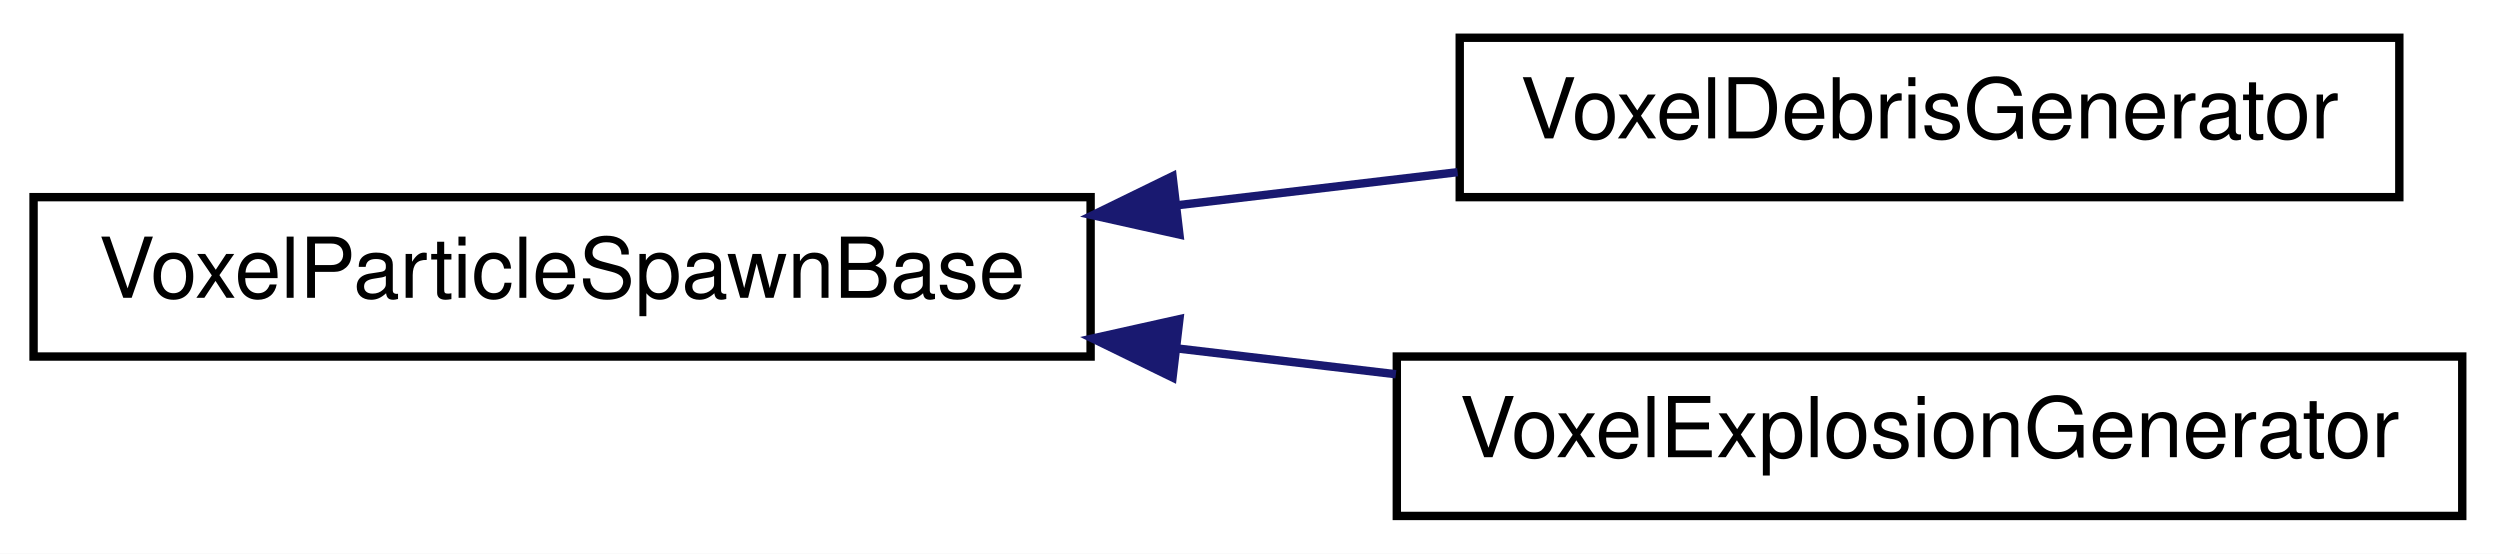
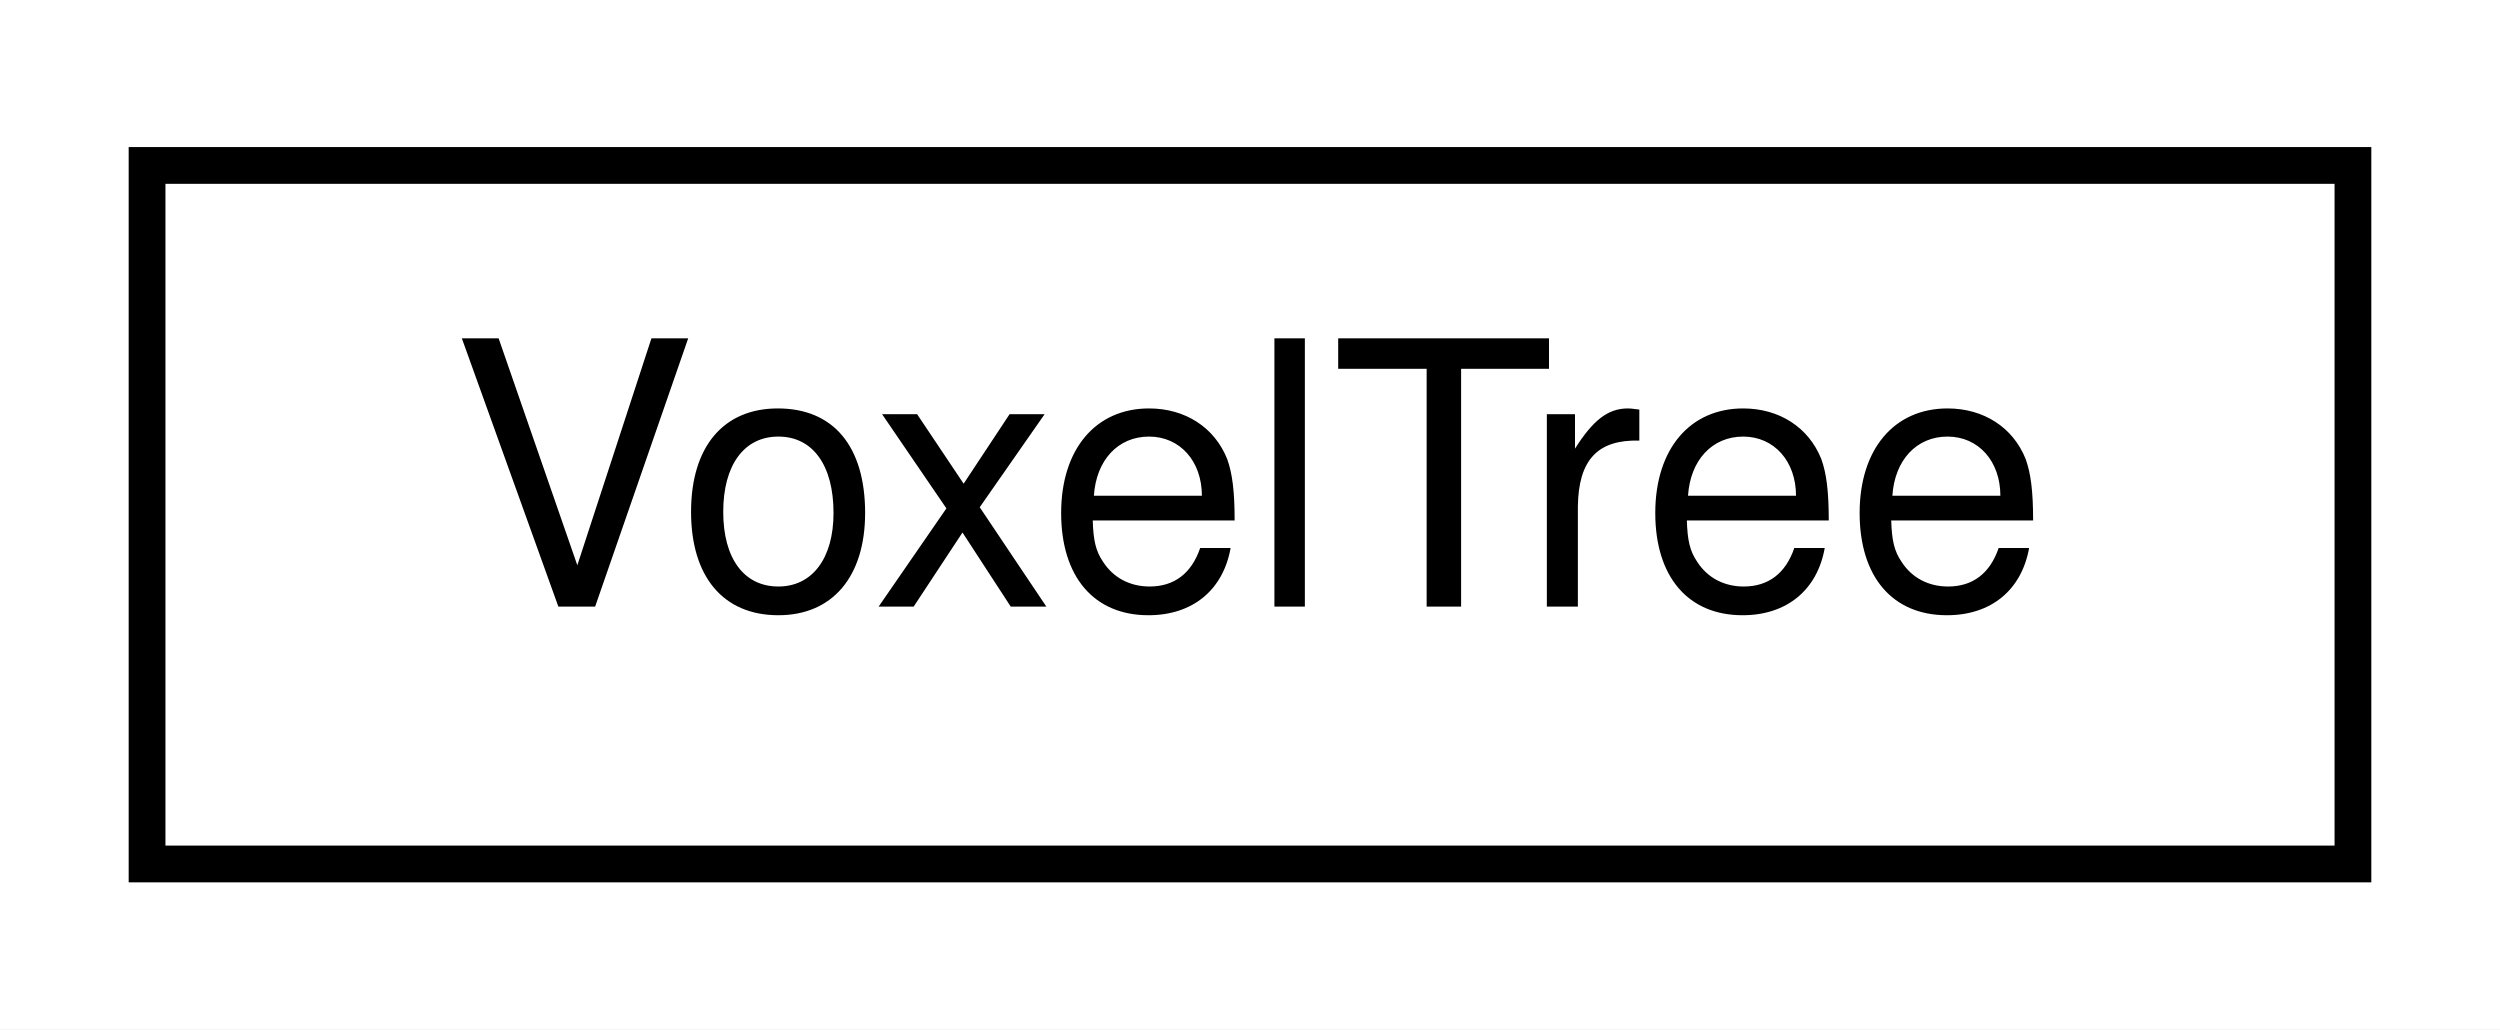
- <svg xmlns="http://www.w3.org/2000/svg" xmlns:xlink="http://www.w3.org/1999/xlink" width="298pt" height="66pt" viewBox="0.00 0.00 298.00 66.00">
-   <g id="graph0" class="graph" transform="scale(1 1) rotate(0) translate(4 62)">
-     <polygon fill="white" stroke="none" points="-4,4 -4,-62 294,-62 294,4 -4,4" />
+ <svg xmlns="http://www.w3.org/2000/svg" xmlns:xlink="http://www.w3.org/1999/xlink" width="68pt" height="28pt" viewBox="0.00 0.00 68.00 28.00">
+   <g id="graph0" class="graph" transform="scale(1 1) rotate(0) translate(4 24)">
+     <polygon fill="white" stroke="none" points="-4,4 -4,-24 64,-24 64,4 -4,4" />
    <g id="node1" class="node">
      <g id="a_node1">
-         <a xlink:href="class_voxel_particle_spawn_base.html" target="_top" xlink:title="VoxelParticleSpawnBase">
-           <polygon fill="white" stroke="black" points="0,-19.5 0,-38.5 126,-38.5 126,-19.5 0,-19.5" />
-           <text text-anchor="middle" x="63" y="-26.5" font-family="Helvetica,sans-Serif" font-size="10.00">VoxelParticleSpawnBase</text>
+         <a xlink:href="class_voxel_tree.html" target="_top" xlink:title="VoxelTree">
+           <polygon fill="white" stroke="black" points="0,-0.5 0,-19.5 60,-19.5 60,-0.5 0,-0.5" />
+           <text text-anchor="middle" x="30" y="-7.5" font-family="Helvetica,sans-Serif" font-size="10.00">VoxelTree</text>
        </a>
      </g>
    </g>
-     <g id="node2" class="node">
-       <g id="a_node2">
-         <a xlink:href="class_voxel_debris_generator.html" target="_top" xlink:title="VoxelDebrisGenerator">
-           <polygon fill="white" stroke="black" points="170,-38.5 170,-57.5 282,-57.5 282,-38.5 170,-38.5" />
-           <text text-anchor="middle" x="226" y="-45.5" font-family="Helvetica,sans-Serif" font-size="10.00">VoxelDebrisGenerator</text>
-         </a>
-       </g>
-     </g>
-     <g id="edge1" class="edge">
-       <path fill="none" stroke="midnightblue" d="M136.435,-37.548C147.621,-38.868 159.016,-40.213 169.746,-41.479" />
-       <polygon fill="midnightblue" stroke="midnightblue" points="136.588,-34.042 126.247,-36.346 135.768,-40.994 136.588,-34.042" />
-     </g>
-     <g id="node3" class="node">
-       <g id="a_node3">
-         <a xlink:href="class_voxel_explosion_generator.html" target="_top" xlink:title="VoxelExplosionGenerator">
-           <polygon fill="white" stroke="black" points="162.5,-0.5 162.5,-19.5 289.5,-19.5 289.5,-0.5 162.5,-0.5" />
-           <text text-anchor="middle" x="226" y="-7.5" font-family="Helvetica,sans-Serif" font-size="10.00">VoxelExplosionGenerator</text>
-         </a>
-       </g>
-     </g>
-     <g id="edge2" class="edge">
-       <path fill="none" stroke="midnightblue" d="M136.359,-20.461C145.044,-19.436 153.857,-18.396 162.388,-17.389" />
-       <polygon fill="midnightblue" stroke="midnightblue" points="135.768,-17.006 126.247,-21.654 136.588,-23.958 135.768,-17.006" />
-     </g>
  </g>
</svg>
